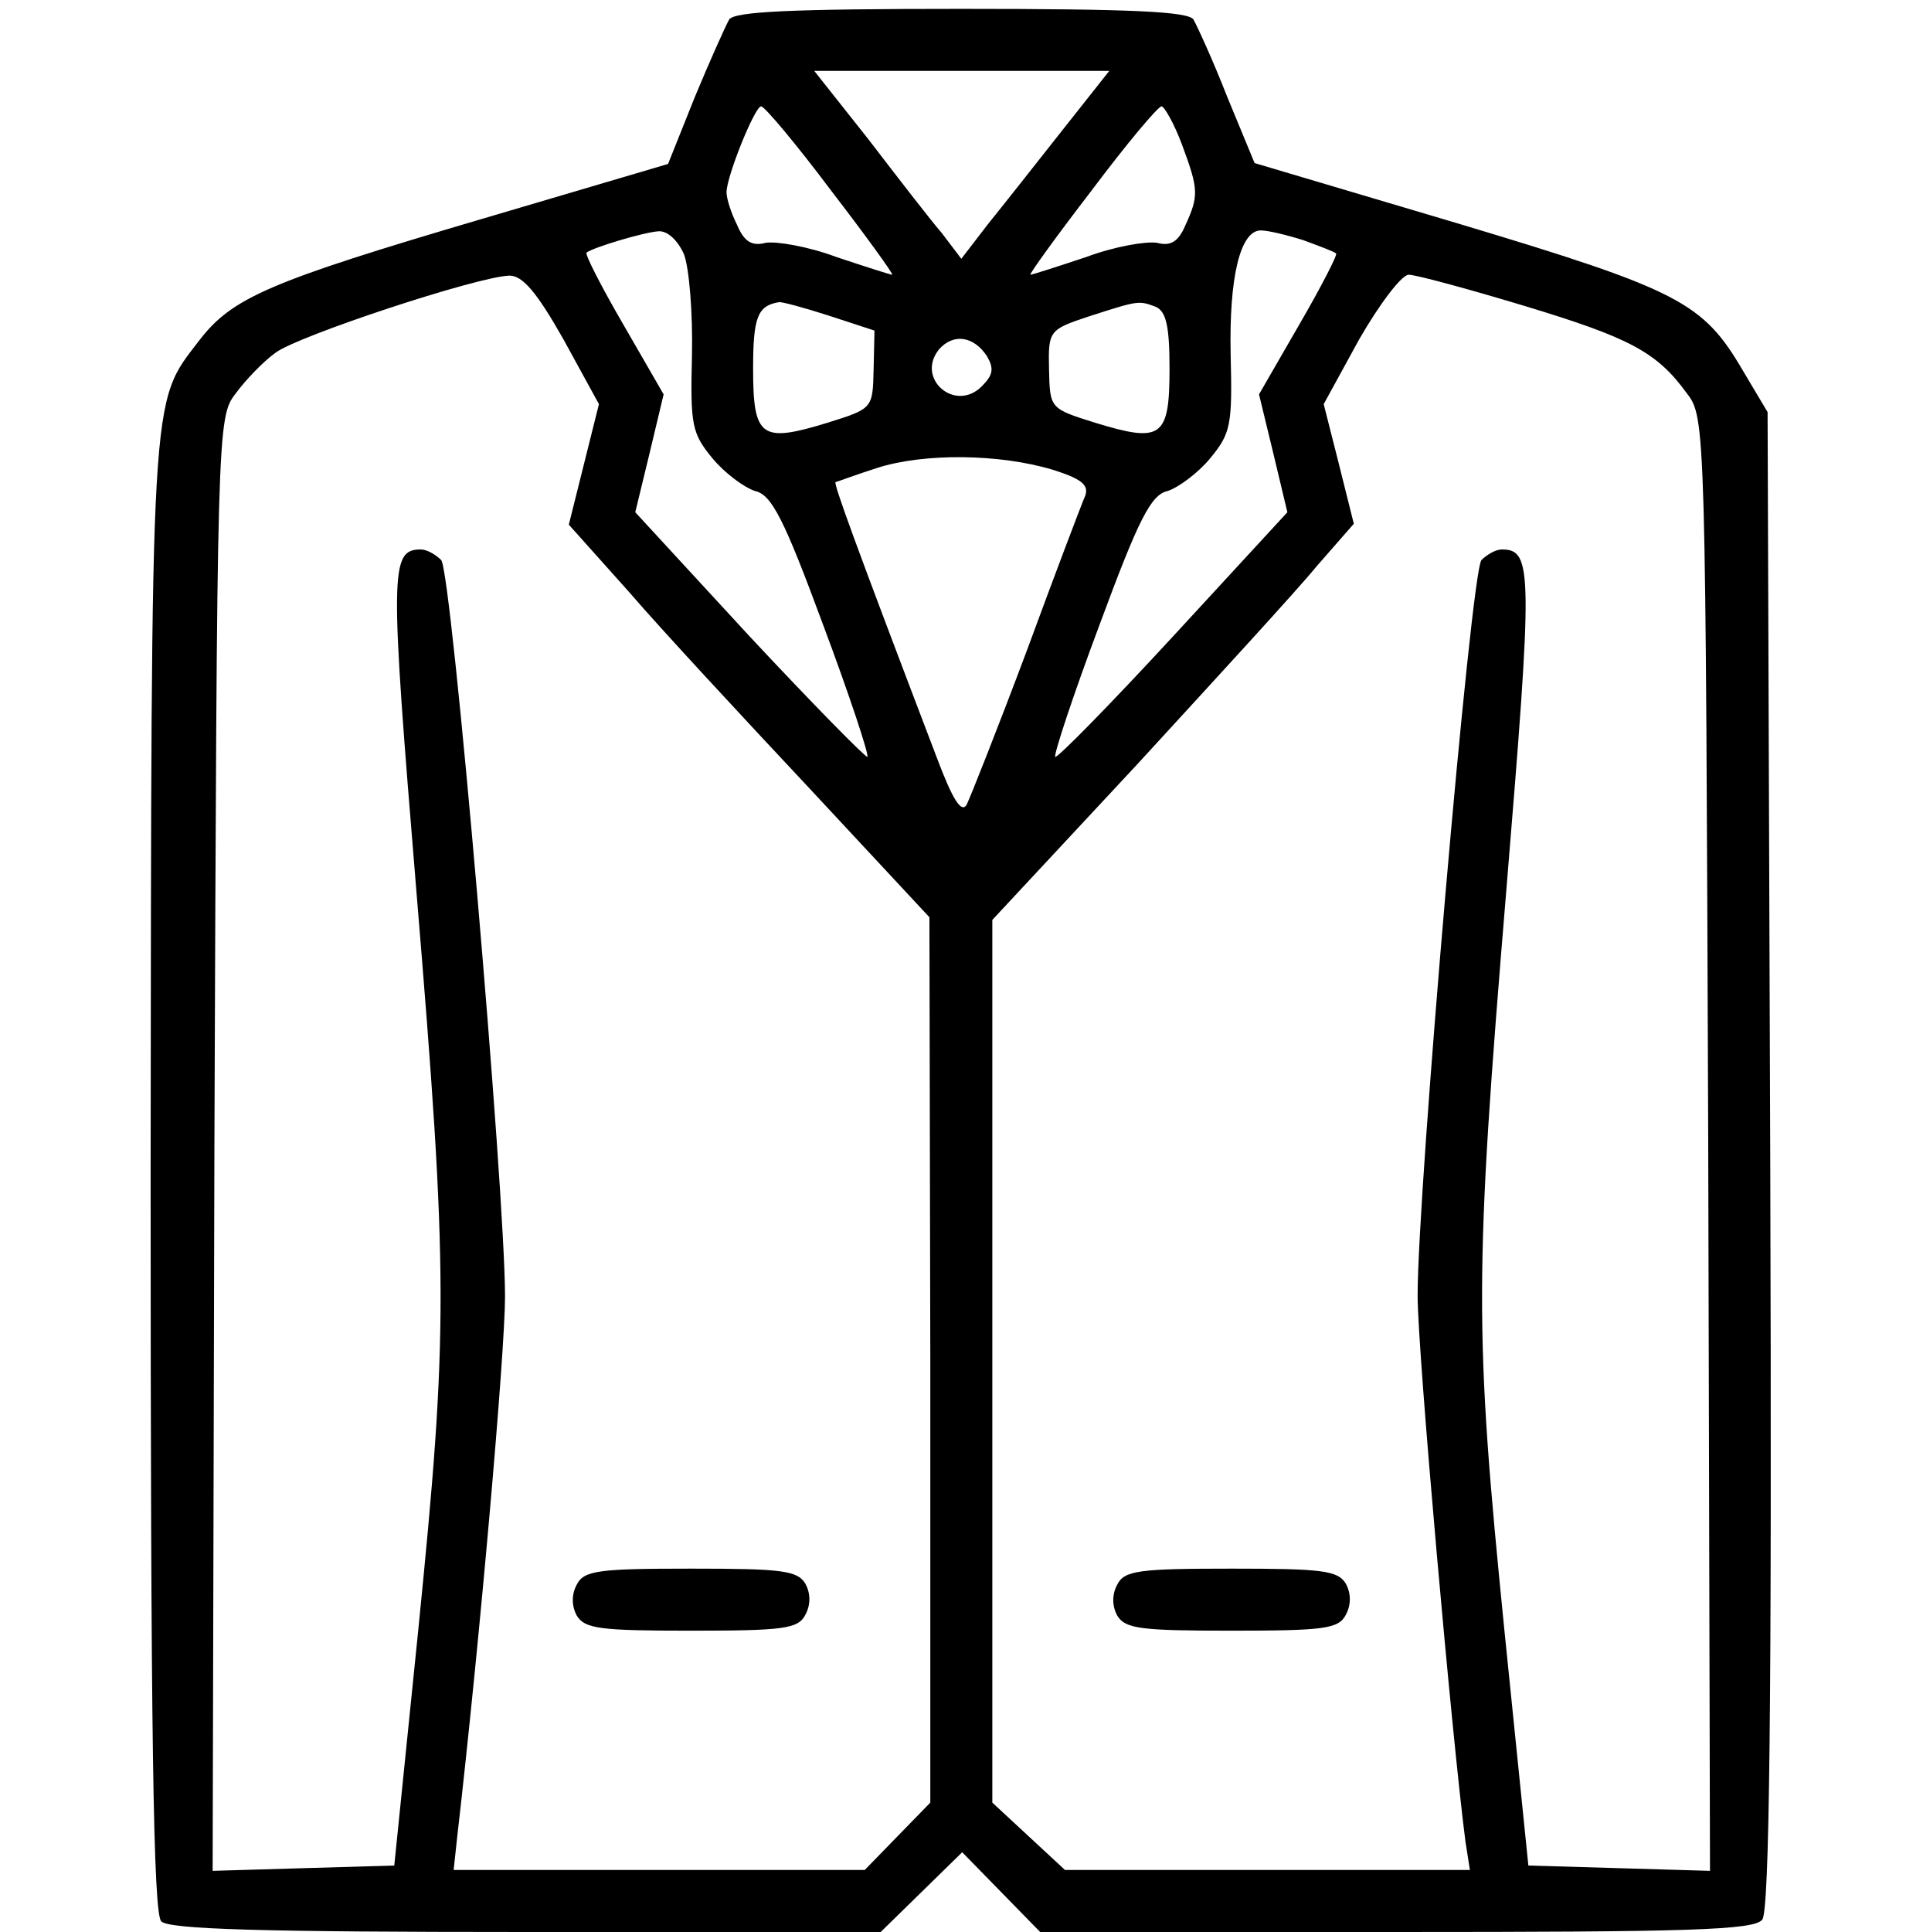
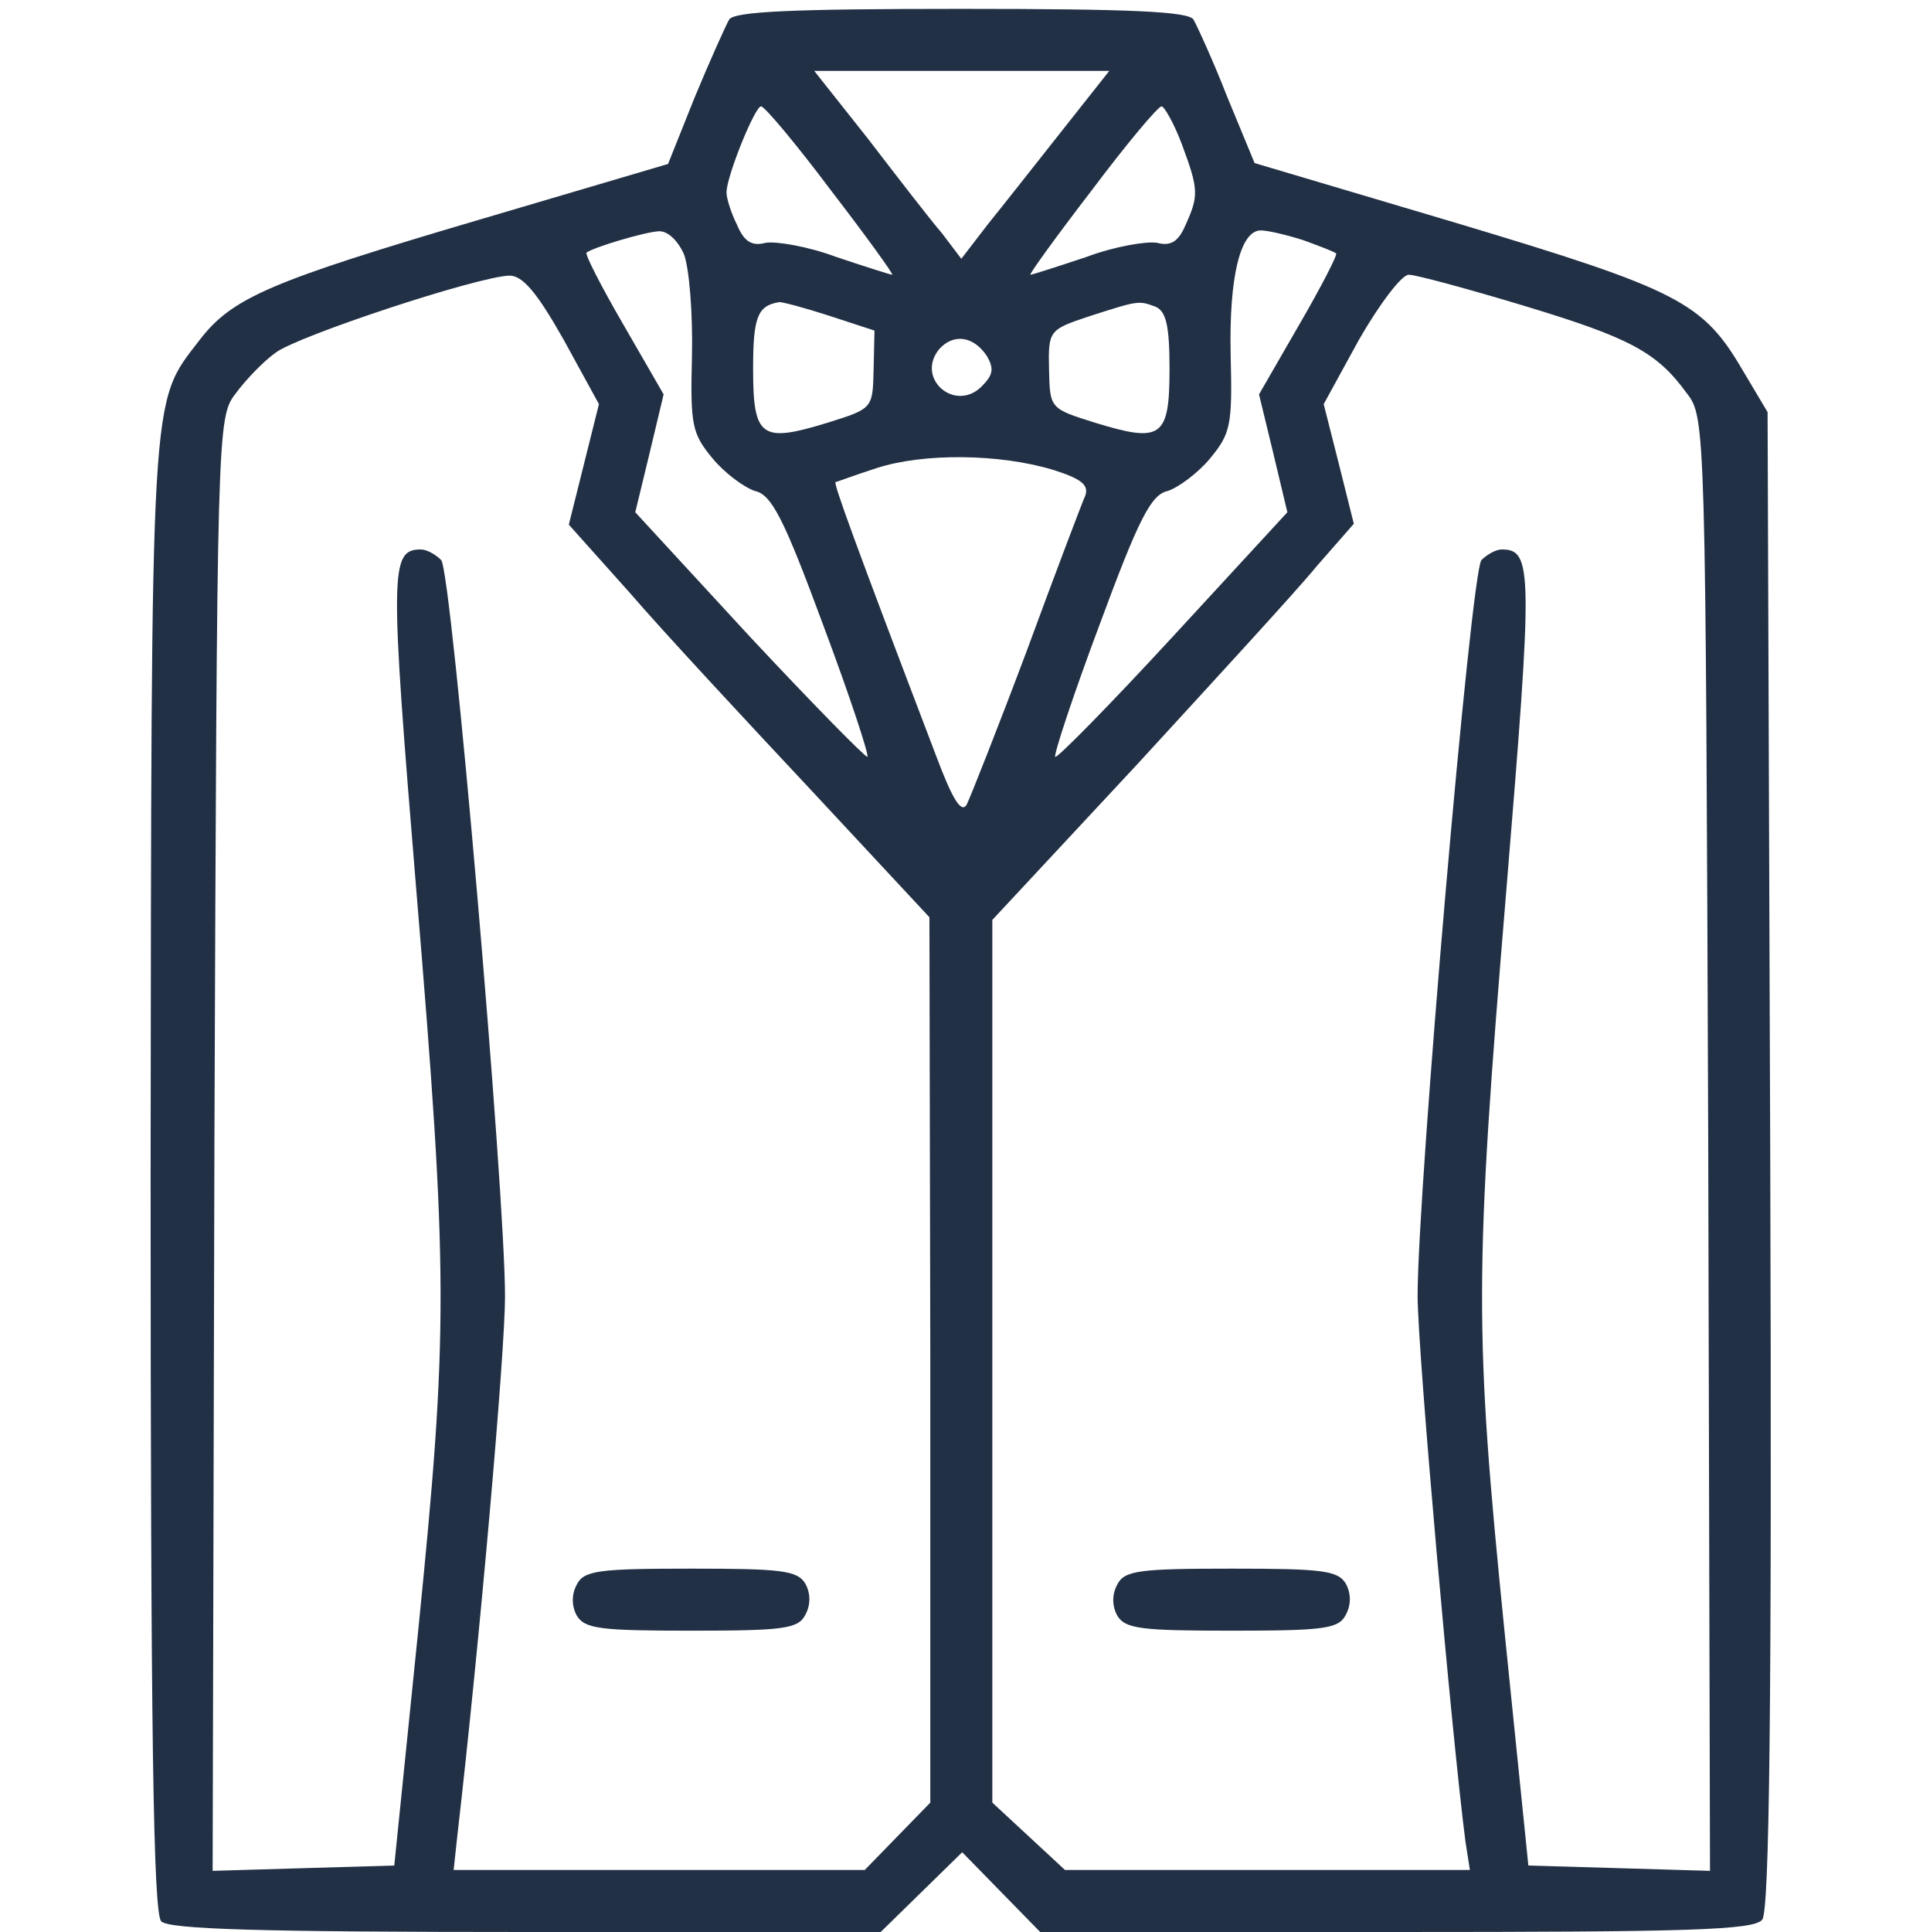
<svg xmlns="http://www.w3.org/2000/svg" version="1.0" width="217pt" height="218pt" viewBox="0 0 217 218" preserveAspectRatio="xMidYMid meet">
-   <g transform="translate(0,218) scale(0.1,-0.1)" fill="#000000" stroke="none">
+   <g transform="translate(0,218) scale(0.1,-0.1)" fill="#223045" stroke="none">
    <path d="M823 2158 c-4 -7 -22 -47 -39 -88 l-30 -75 -210 -62 c-241 -71 -282 -89 -319 -137 -56 -73 -54 -45 -55 -942 0 -633 3 -833 12 -842 9 -9 114 -12 412 -12 l400 0 46 45 46 45 44 -45 44 -45 402 0 c329 0 404 2 413 14 8 10 11 235 9 857 l-3 844 -28 47 c-45 77 -72 91 -322 166 l-229 68 -31 75 c-16 41 -34 80 -38 87 -6 9 -70 12 -262 12 -192 0 -256 -3 -262 -12z m376 -125 c-30 -38 -67 -85 -84 -106 l-30 -39 -22 29 c-13 15 -50 63 -83 106 l-61 77 166 0 167 0 -53 -67z m-261 -68 c40 -52 71 -95 69 -95 -2 0 -30 9 -63 20 -32 12 -68 18 -80 16 -15 -4 -24 1 -32 20 -7 14 -12 30 -12 37 0 18 32 97 39 97 4 0 40 -43 79 -95z m396 52 c19 -51 19 -58 4 -91 -8 -19 -17 -24 -32 -20 -12 2 -48 -4 -80 -16 -33 -11 -61 -20 -63 -20 -2 0 29 43 69 95 39 52 75 95 79 95 3 0 14 -19 23 -43z m-562 -124 c6 -16 10 -67 9 -114 -2 -79 0 -88 23 -116 14 -17 36 -33 48 -37 19 -4 33 -32 77 -151 30 -80 52 -147 50 -149 -2 -1 -62 60 -133 136 l-129 140 16 66 16 67 -45 78 c-25 43 -44 80 -42 82 8 6 65 23 81 24 10 1 22 -10 29 -26z m699 16 c19 -7 35 -13 37 -15 2 -1 -17 -38 -42 -81 l-45 -78 16 -66 16 -67 -129 -140 c-71 -77 -131 -138 -133 -136 -2 2 20 69 50 149 44 119 58 147 77 151 12 4 34 20 48 37 23 28 25 37 23 116 -2 89 11 141 34 141 8 0 29 -5 48 -11z m-835 -112 l40 -73 -17 -68 -17 -68 68 -76 c37 -43 129 -142 204 -222 l135 -145 1 -500 0 -499 -37 -38 -37 -38 -232 0 -232 0 4 37 c26 226 54 548 54 610 0 120 -60 816 -72 831 -6 6 -16 12 -23 12 -35 0 -35 -23 -5 -386 36 -434 36 -495 2 -834 l-27 -265 -103 -3 -102 -3 2 820 c3 810 3 820 24 847 11 15 31 36 45 46 25 19 228 86 264 87 15 0 31 -19 61 -72z m1084 38 c119 -36 150 -52 184 -99 21 -27 21 -37 24 -847 l2 -820 -102 3 -103 3 -27 265 c-34 339 -34 400 2 834 30 363 30 386 -5 386 -7 0 -17 -6 -23 -12 -12 -15 -72 -710 -72 -830 0 -63 39 -501 54 -616 l5 -32 -229 0 -228 0 -41 38 -41 38 0 498 0 498 163 175 c89 97 181 197 203 224 l42 48 -17 68 -17 67 40 73 c23 40 48 73 56 73 8 0 67 -16 130 -35z m-785 -11 l52 -17 -1 -44 c-1 -44 -1 -44 -52 -60 -75 -23 -84 -17 -84 61 0 58 5 71 29 75 2 1 28 -6 56 -15z m369 10 c12 -5 16 -21 16 -70 0 -78 -9 -84 -84 -61 -51 16 -51 16 -52 60 -1 44 0 45 45 60 56 18 56 18 75 11z m-190 -56 c8 -14 7 -21 -6 -34 -30 -30 -75 9 -48 42 16 18 39 15 54 -8z m74 -128 c32 -10 41 -17 37 -29 -4 -9 -34 -88 -66 -175 -33 -88 -64 -166 -68 -174 -6 -10 -16 6 -34 54 -95 249 -116 308 -114 310 1 0 22 8 47 16 53 17 138 16 198 -2z" />
    <path d="M651 392 c-6 -11 -6 -24 0 -35 9 -15 27 -17 129 -17 104 0 121 2 129 18 6 11 6 24 0 35 -9 15 -27 17 -129 17 -104 0 -121 -2 -129 -18z" />
    <path d="M1261 392 c-6 -11 -6 -24 0 -35 9 -15 27 -17 129 -17 104 0 121 2 129 18 6 11 6 24 0 35 -9 15 -27 17 -129 17 -104 0 -121 -2 -129 -18z" />
  </g>
</svg>
